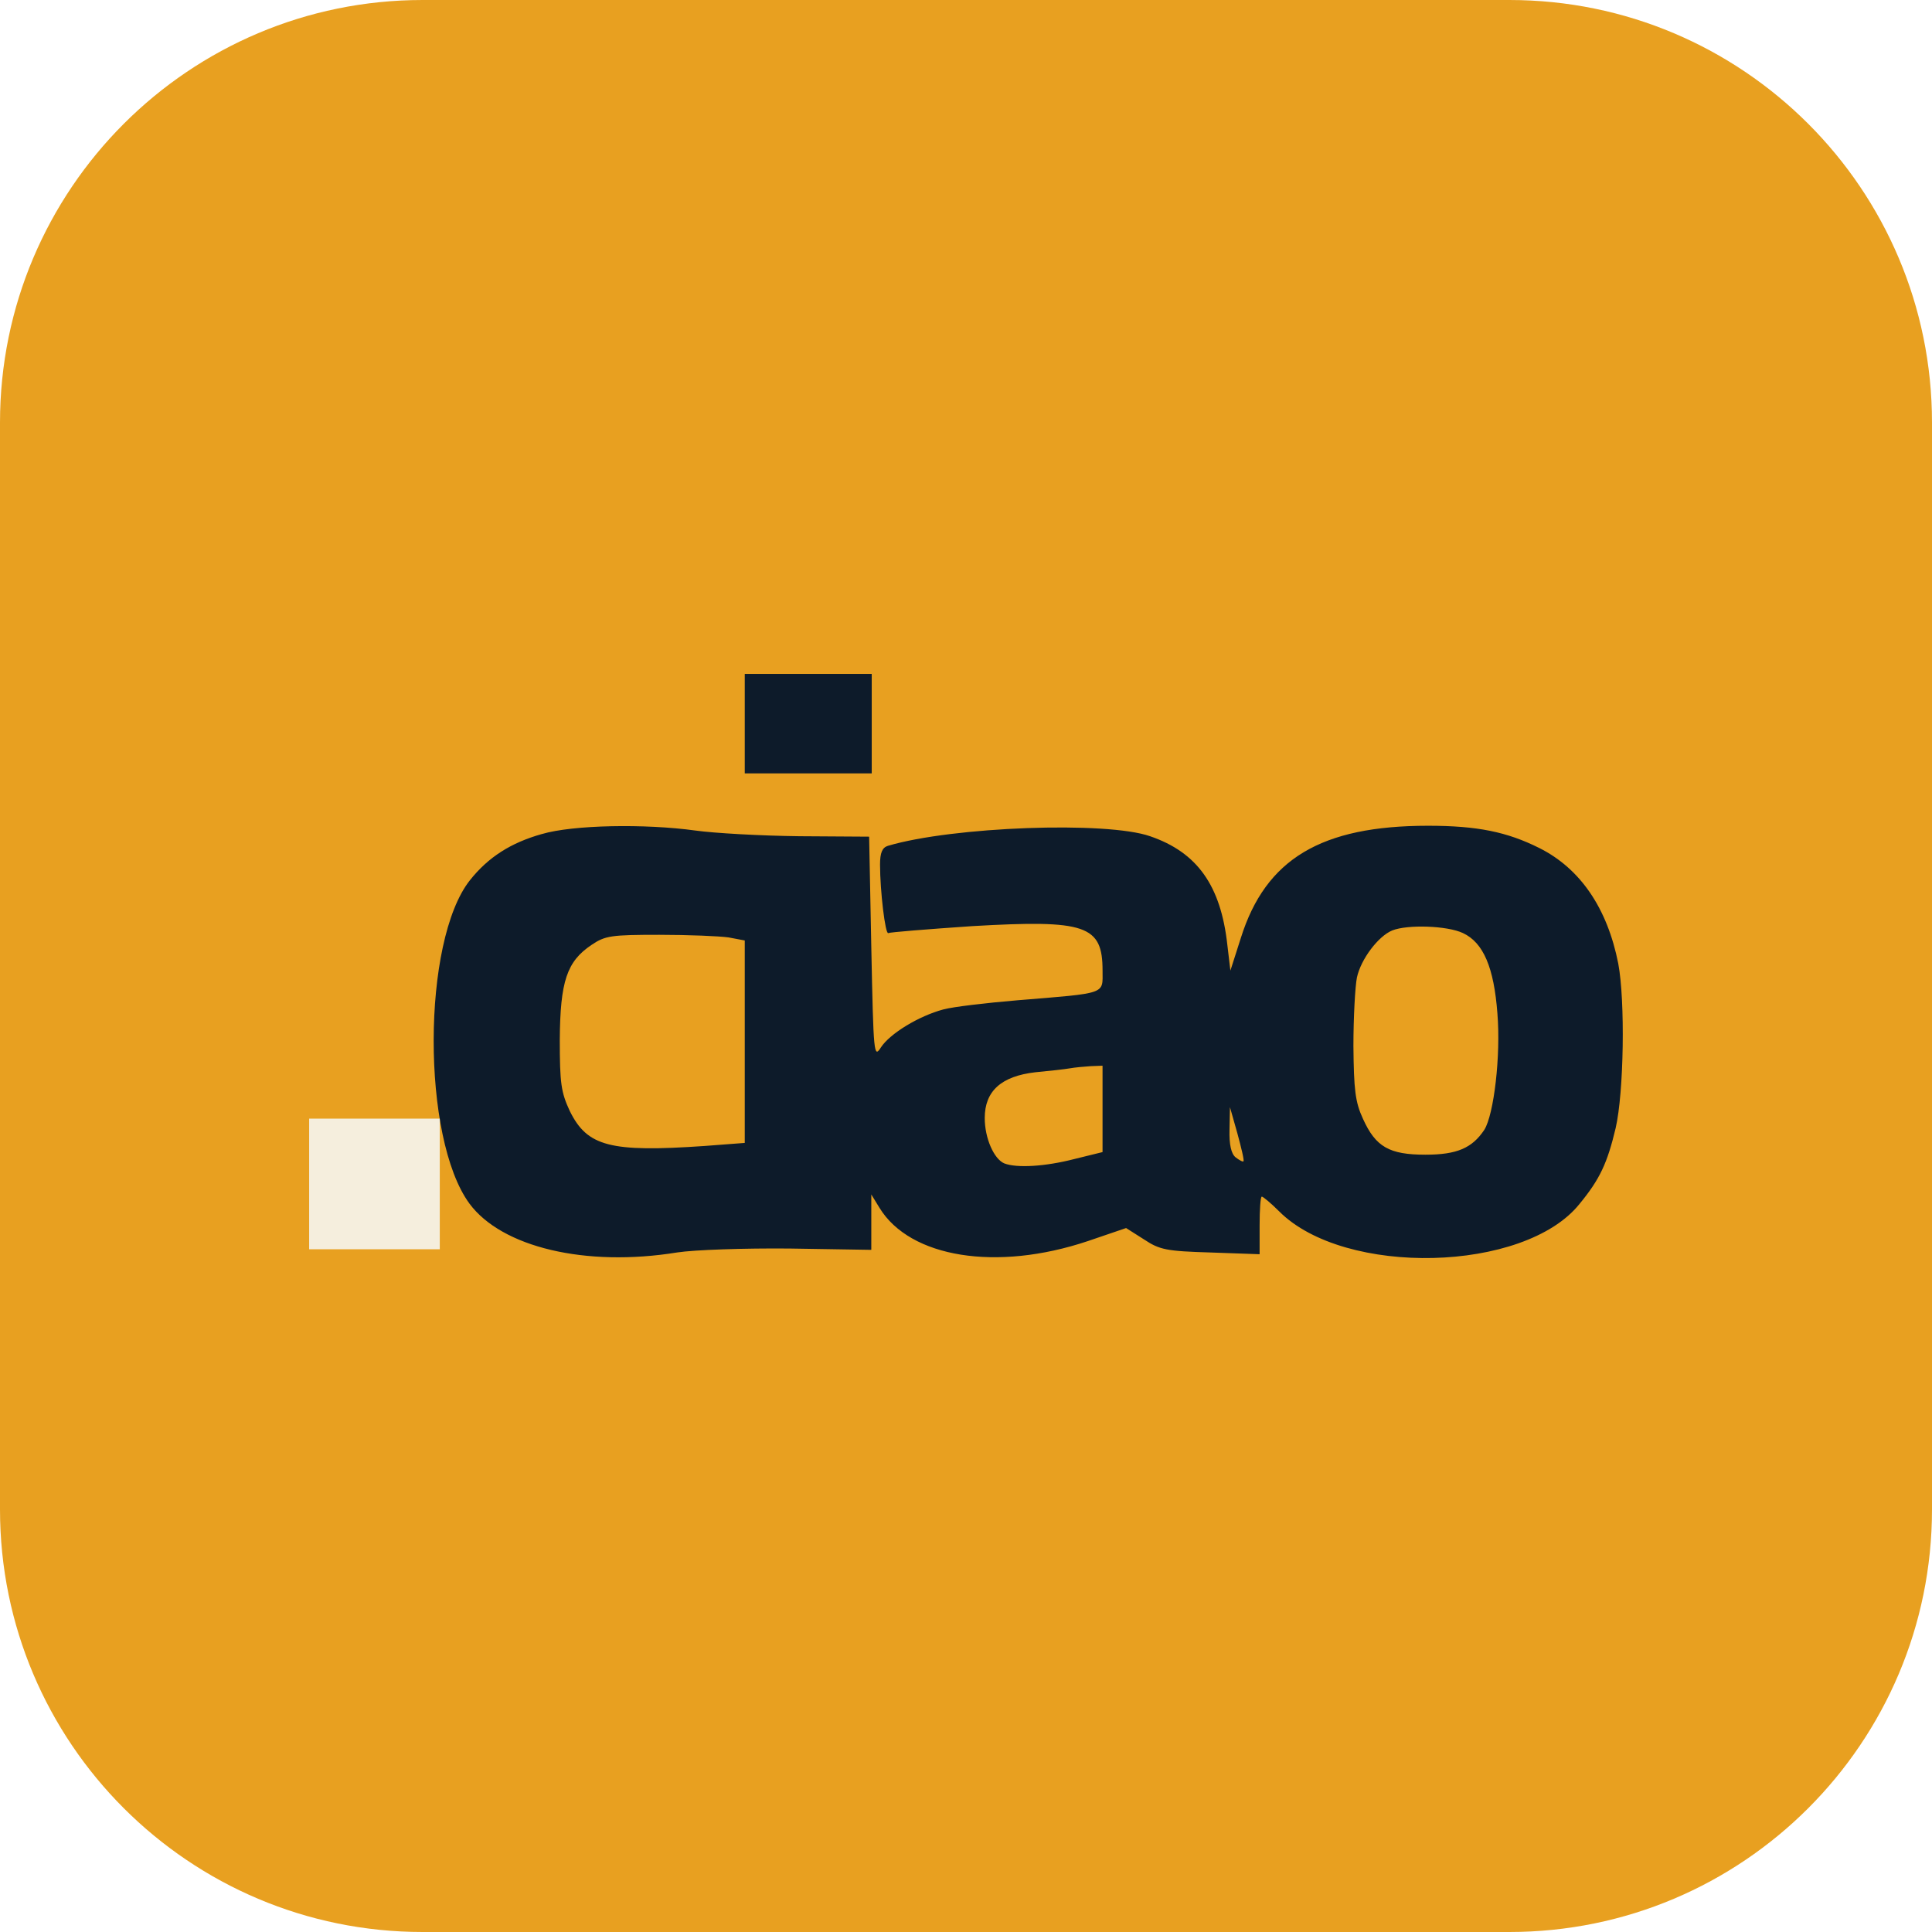
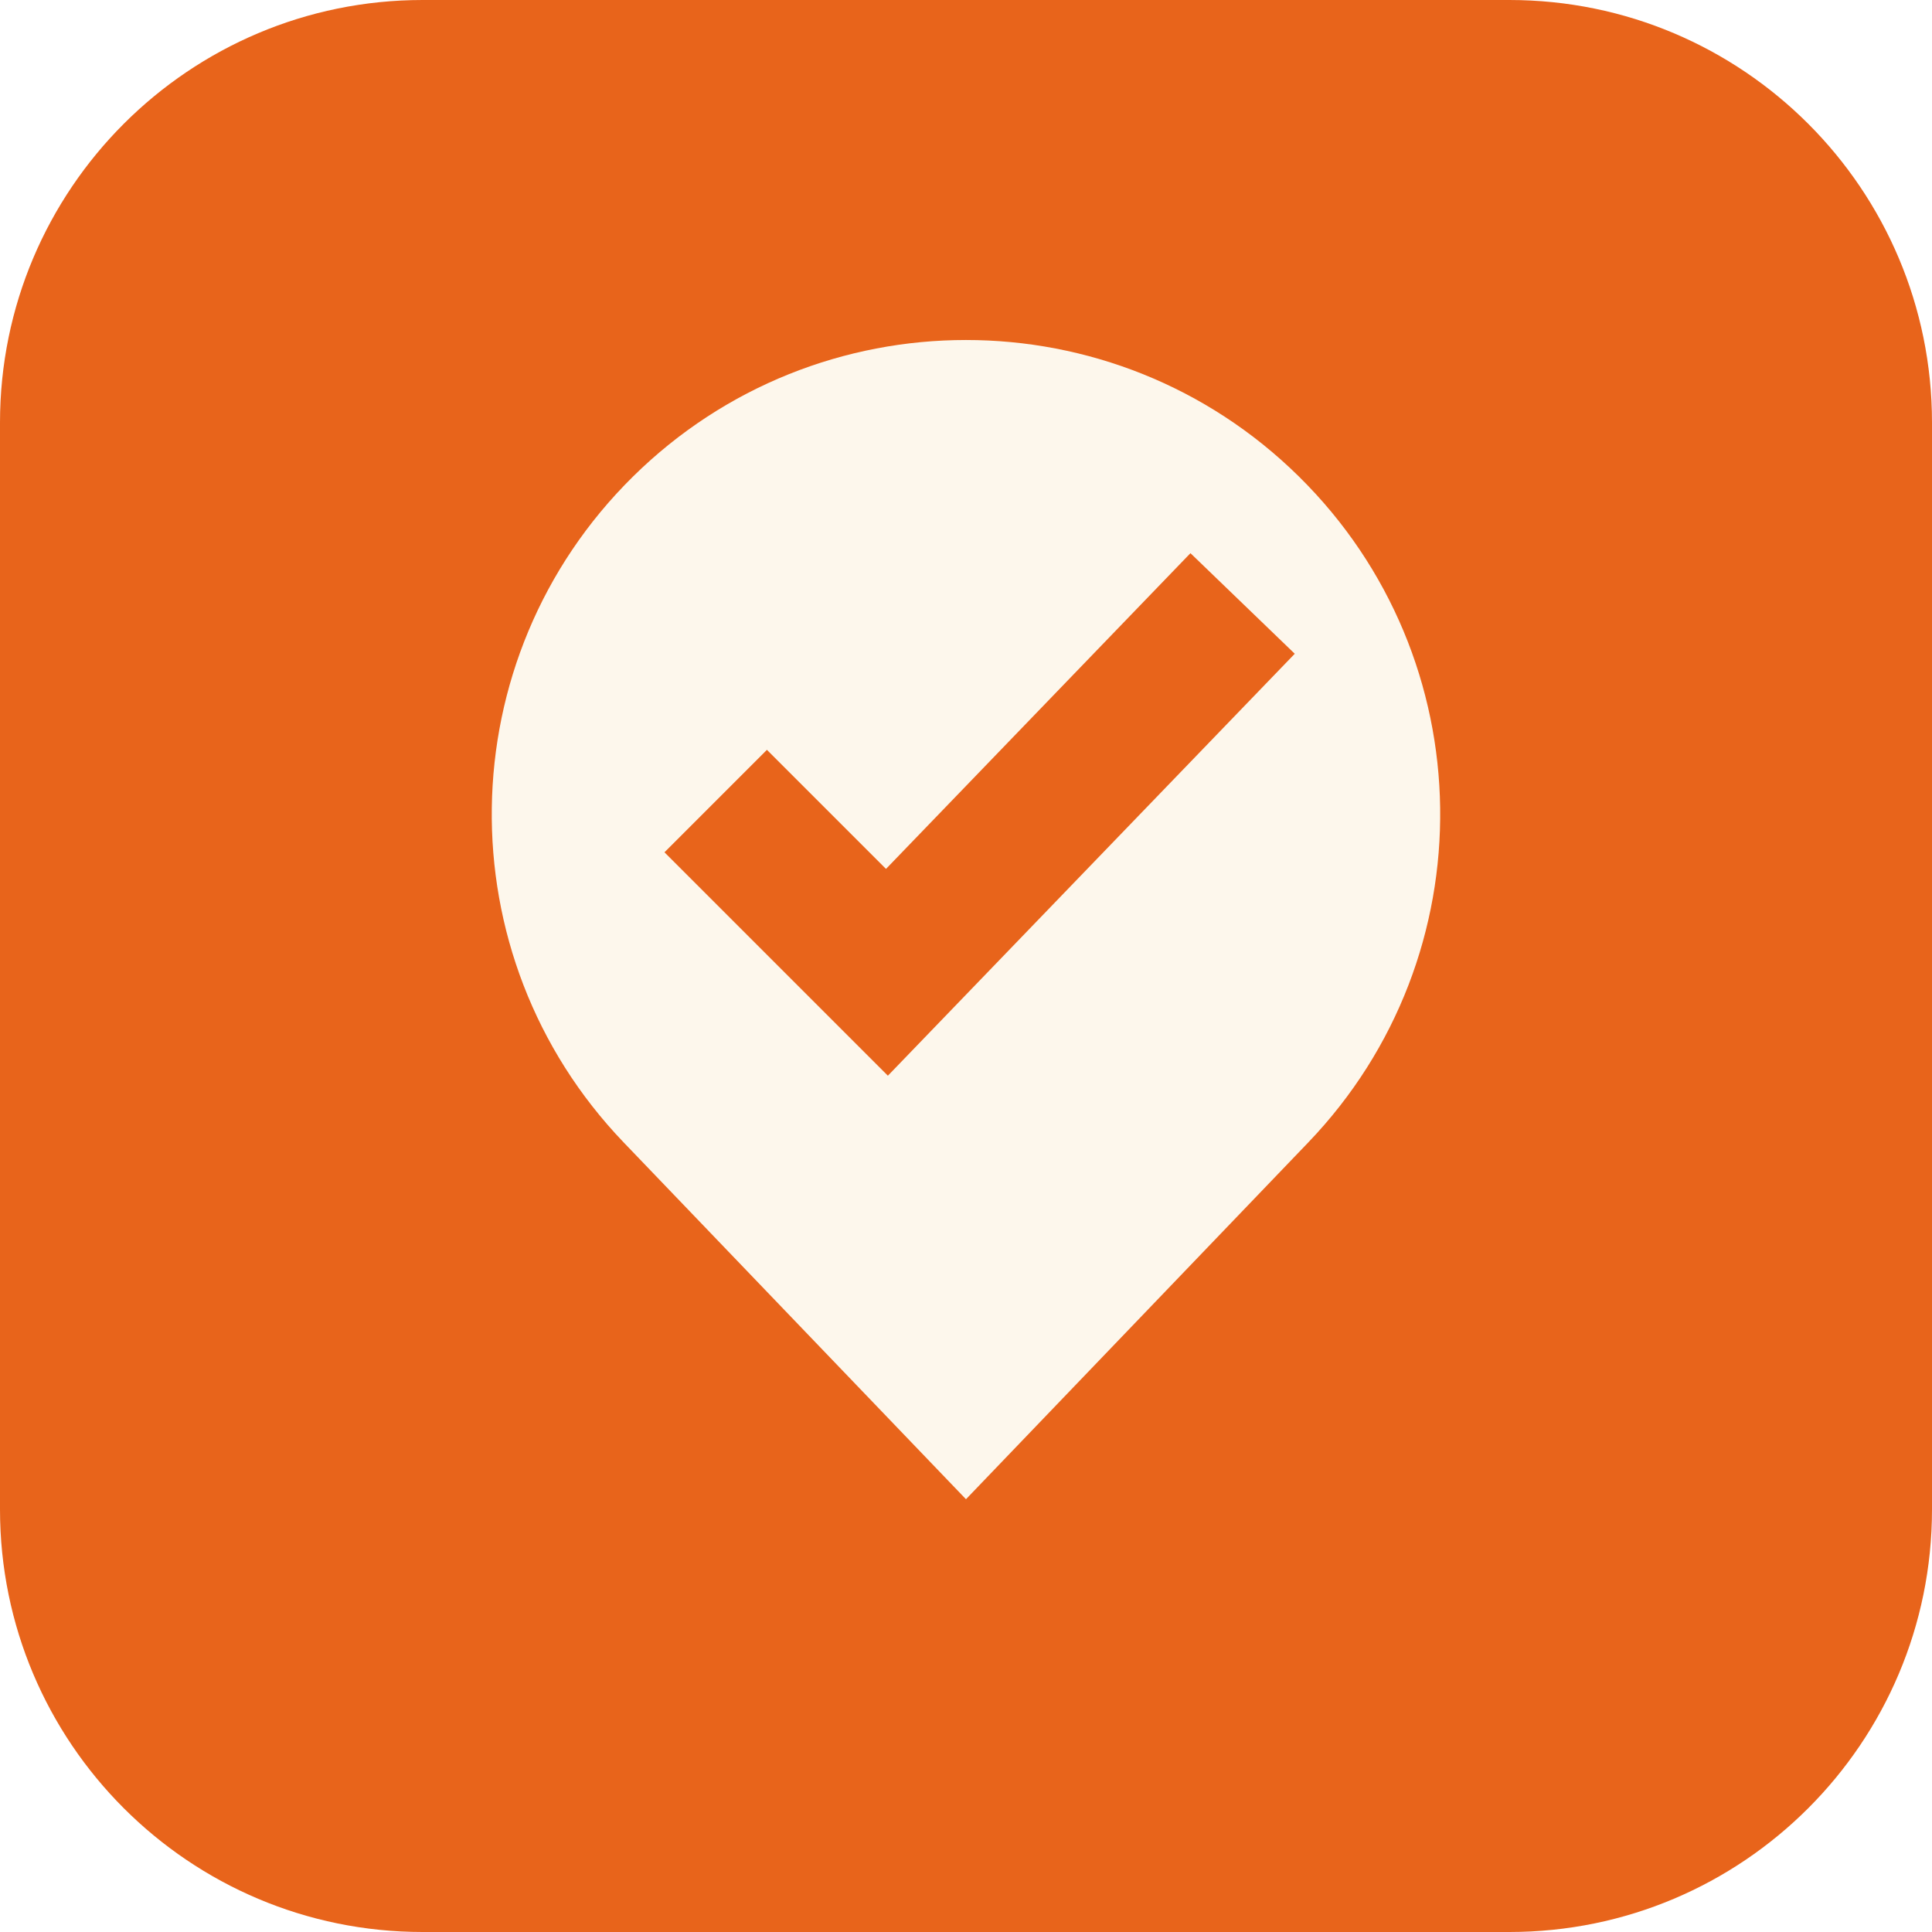
<svg xmlns="http://www.w3.org/2000/svg" viewBox="0 0 192 192" width="192" height="192">
-   <rect width="192" height="192" rx="42" fill="#e8a020" />
-   <g transform="translate(13.31 53.01) scale(0.4336)">
-     <g fill="#0d1b2a">
-       <path d="M93.5 68.898 C86.398 70.898 81.199 74.199 77 79.5 C66 93.398 65.898 138.602 76.898 153.602 C84.297 163.602 103.5 168.203 124.5 164.801 C128.398 164.199 139.898 163.801 150.301 163.902 L169 164.203 L169 151.504 L170.898 154.605 C177.898 166.004 197.699 169.207 218.598 162.207 L227.398 159.207 L231.5 161.809 C235.102 164.207 236.699 164.508 246.801 164.809 L258 165.207 L258 158.605 C258 155.004 258.199 152.004 258.5 152.004 C258.801 152.004 260.602 153.504 262.5 155.402 C277.5 170.402 318.699 169.402 331.301 153.703 C336 148.004 337.699 144.305 339.602 136.305 C341.5 128.105 341.801 107.105 340.203 98.605 C337.703 85.906 331.504 76.805 322.102 72.105 C314.703 68.406 307.902 67.004 296.602 67.004 C272.102 67.004 259.402 74.605 253.703 92.703 L251.305 100.203 L250.605 94.305 C249.105 80.703 243.707 73.105 232.906 69.406 C222.906 65.906 187.605 67.207 172.805 71.605 C171.504 72.004 171.004 73.207 171.004 75.906 C171.004 81.906 172.203 92.008 172.902 91.605 C173.203 91.406 181.902 90.707 192.203 90.004 C218.203 88.504 222.004 89.805 222.004 100.203 C222.004 105.703 223.203 105.305 202.504 107.004 C195.305 107.605 187.703 108.504 185.504 109.105 C179.902 110.605 173.305 114.605 171.203 117.805 C169.602 120.305 169.504 119.605 169.004 95.004 L168.504 69.504 L152.504 69.402 C143.703 69.301 133.004 68.703 128.703 68.102 C117.102 66.5 100.602 66.801 93.504 68.902 Z M304.602 91.598 C309.301 93.797 311.703 99.496 312.5 109.996 C313.301 119.695 311.699 133.195 309.5 136.695 C306.699 140.895 303.199 142.395 296 142.395 C287.699 142.395 284.602 140.594 281.699 134.195 C279.898 130.297 279.598 127.496 279.5 117.496 C279.5 110.895 279.898 103.797 280.301 101.797 C281.199 97.598 285.199 92.297 288.402 90.996 C291.902 89.598 301.004 89.895 304.602 91.598 Z M136.301 92.598 L140 93.297 L140 139.695 L130.801 140.395 C109.102 141.895 103.902 140.496 99.902 132.395 C97.902 128.094 97.602 126.094 97.602 115.996 C97.703 102.695 99.203 98.098 104.902 94.297 C108.004 92.195 109.402 91.996 120.402 91.996 C127.102 91.996 134.203 92.297 136.301 92.598 Z M222 131.898 L222 141.797 L215.5 143.398 C208.898 145.098 202.398 145.5 199.5 144.398 C197.102 143.398 195 138.598 195 134 C195 127.801 198.801 124.398 206.602 123.5 C209.801 123.199 213.402 122.801 214.5 122.602 C215.602 122.402 217.699 122.203 219.301 122.102 L222 122 Z M254.301 143.898 C254.199 144.098 253.402 143.699 252.5 143 C251.5 142.199 251 140.102 251.102 136.602 L251.203 131.5 L252.902 137.5 C253.801 140.801 254.504 143.699 254.301 143.898 Z M254.301 143.898" />
-       <rect x="140" y="32.2" width="29.1" height="22.8" />
-     </g>
-     <rect x="40.16" y="134.13" width="29.94" height="29.94" fill="#f5eedd" />
+   <rect width="192" height="192" rx="42" fill="#e8641b" />
+   <g transform="translate(48.87 33.79) scale(1.3091)">
+     <path d="M36 88L61.98 60.92A36 36 0 1 0 10.02 60.92Z" fill="#fdf7ec" />
+     <path d="M17 35L30 48L57 20" fill="none" stroke="#e8641b" stroke-width="11" stroke-linecap="butt" stroke-linejoin="miter" />
  </g>
</svg>
